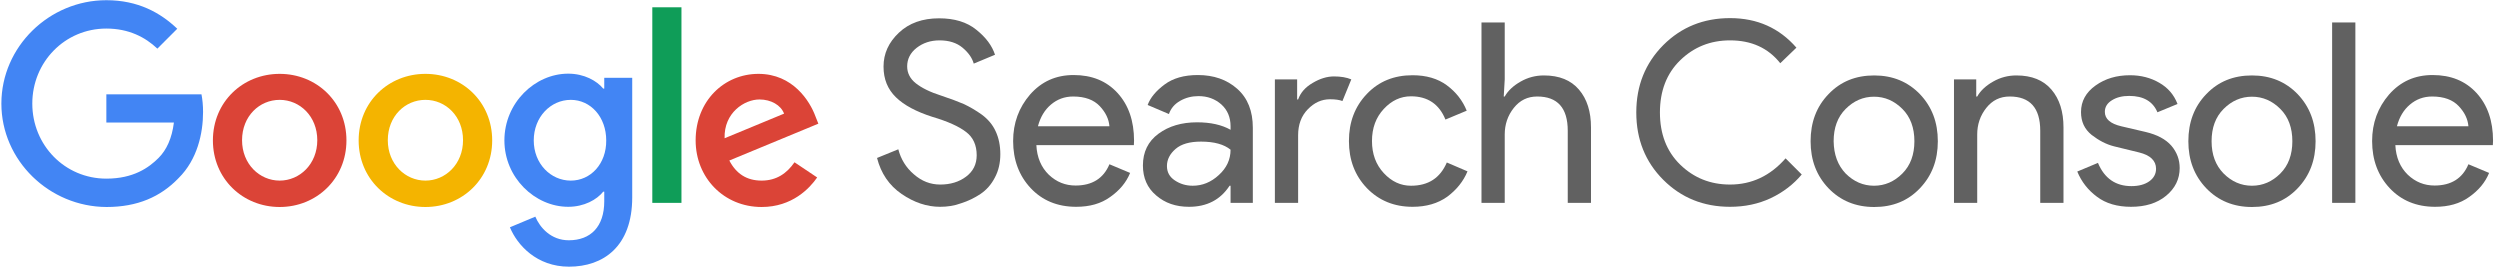
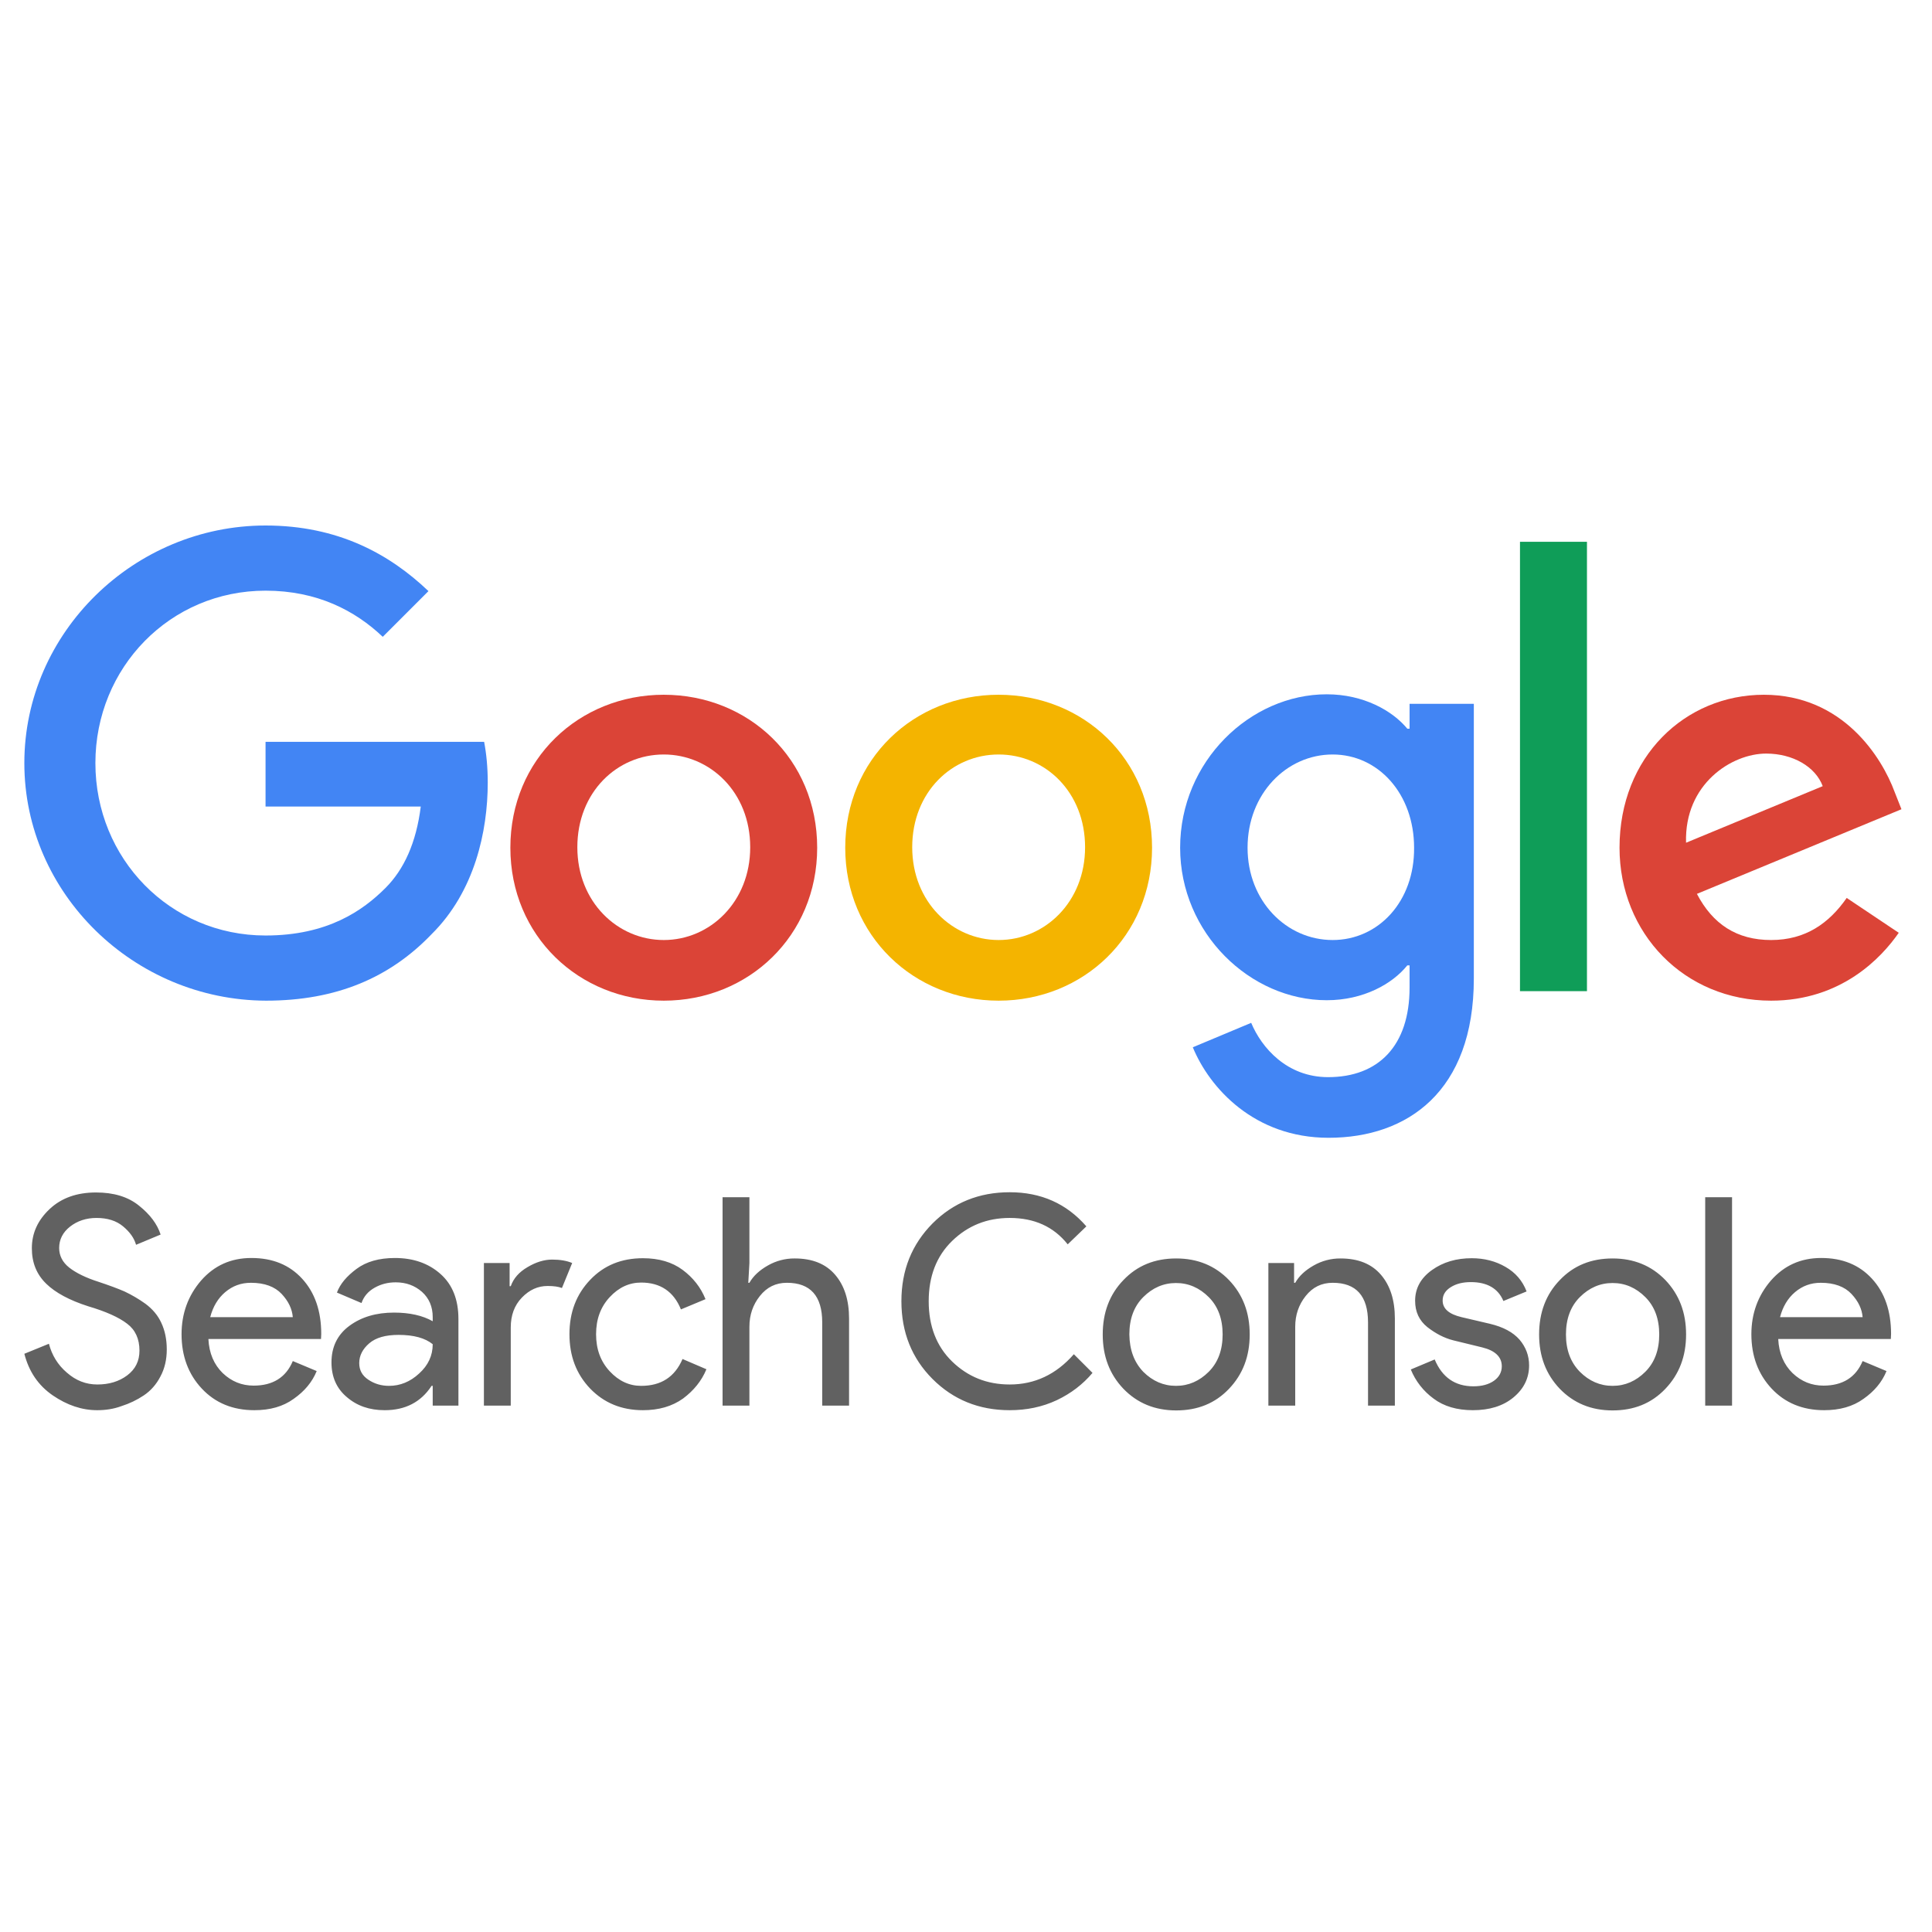
- <svg xmlns="http://www.w3.org/2000/svg" width="224px" height="24px" viewBox="0 0 224 24" version="1.1">
-   <defs />
-   <g id="Artboard" stroke="none" stroke-width="1" fill="none" fill-rule="evenodd">
-     <g id="sc_logo_lockup" fill-rule="nonzero">
-       <g id="XMLID_41_" transform="translate(78.52941, 1.588235)" fill="#616161">
-         <path d="M5.7,16.941 C4.518,16.941 3.371,16.553 2.259,15.794 C1.129,15.018 0.406,13.941 0.053,12.565 L1.959,11.788 C2.188,12.671 2.647,13.429 3.353,14.029 C4.059,14.647 4.835,14.947 5.718,14.947 C6.618,14.947 7.394,14.718 8.029,14.241 C8.665,13.765 8.982,13.129 8.982,12.318 C8.982,11.418 8.665,10.712 8.029,10.235 C7.394,9.741 6.371,9.282 4.994,8.876 C3.565,8.418 2.471,7.835 1.747,7.129 C1.006,6.406 0.635,5.506 0.635,4.376 C0.635,3.212 1.094,2.206 2.012,1.341 C2.929,0.476 4.129,0.053 5.612,0.053 C6.988,0.053 8.1,0.388 8.947,1.076 C9.812,1.765 10.359,2.506 10.624,3.318 L8.718,4.112 C8.576,3.6 8.241,3.124 7.712,2.682 C7.182,2.241 6.494,2.029 5.647,2.029 C4.853,2.029 4.165,2.259 3.6,2.7 C3.035,3.141 2.753,3.706 2.753,4.359 C2.753,4.959 3.018,5.471 3.529,5.876 C4.041,6.282 4.818,6.671 5.824,6.988 C6.618,7.253 7.288,7.5 7.818,7.729 C8.347,7.976 8.894,8.294 9.441,8.682 C9.988,9.088 10.412,9.582 10.676,10.165 C10.959,10.765 11.1,11.453 11.1,12.229 C11.1,13.006 10.941,13.712 10.606,14.329 C10.288,14.947 9.847,15.441 9.318,15.794 C8.788,16.147 8.206,16.429 7.588,16.624 C6.971,16.853 6.335,16.941 5.7,16.941 Z" id="Shape" />
-         <path d="M17.894,16.941 C16.218,16.941 14.859,16.376 13.818,15.265 C12.776,14.153 12.247,12.741 12.247,11.047 C12.247,9.441 12.759,8.047 13.765,6.882 C14.788,5.718 16.076,5.135 17.665,5.135 C19.306,5.135 20.612,5.665 21.6,6.741 C22.588,7.818 23.082,9.247 23.082,11.029 L23.065,11.418 L14.329,11.418 C14.382,12.529 14.771,13.412 15.441,14.065 C16.129,14.718 16.924,15.035 17.841,15.035 C19.324,15.035 20.347,14.4 20.876,13.129 L22.729,13.906 C22.376,14.771 21.776,15.476 20.947,16.059 C20.118,16.659 19.112,16.941 17.894,16.941 Z M20.876,9.724 C20.824,9.088 20.541,8.488 20.012,7.924 C19.482,7.359 18.688,7.059 17.629,7.059 C16.853,7.059 16.2,7.306 15.635,7.782 C15.071,8.259 14.682,8.912 14.471,9.724 L20.876,9.724 Z" id="Shape" />
-         <path d="M28.006,16.941 C26.824,16.941 25.853,16.606 25.059,15.918 C24.265,15.247 23.876,14.347 23.876,13.235 C23.876,12.035 24.335,11.082 25.271,10.394 C26.206,9.706 27.353,9.371 28.729,9.371 C29.947,9.371 30.953,9.6 31.729,10.041 L31.729,9.724 C31.729,8.912 31.447,8.259 30.9,7.765 C30.335,7.271 29.665,7.024 28.853,7.024 C28.253,7.024 27.706,7.165 27.212,7.447 C26.718,7.729 26.382,8.118 26.206,8.629 L24.3,7.818 C24.547,7.147 25.059,6.547 25.818,5.982 C26.576,5.418 27.565,5.135 28.8,5.135 C30.212,5.135 31.394,5.541 32.329,6.371 C33.265,7.2 33.724,8.365 33.724,9.865 L33.724,16.588 L31.729,16.588 L31.729,15.053 L31.641,15.053 C30.812,16.324 29.594,16.941 28.006,16.941 Z M28.341,15.053 C29.206,15.053 29.982,14.735 30.671,14.1 C31.376,13.465 31.729,12.706 31.729,11.824 C31.147,11.347 30.265,11.1 29.082,11.1 C28.076,11.1 27.318,11.312 26.806,11.753 C26.294,12.194 26.029,12.706 26.029,13.288 C26.029,13.835 26.259,14.259 26.735,14.576 C27.212,14.894 27.741,15.053 28.341,15.053 Z" id="Shape" />
-         <path d="M37.782,16.588 L35.7,16.588 L35.7,5.524 L37.694,5.524 L37.694,7.324 L37.782,7.324 C37.994,6.724 38.418,6.229 39.088,5.841 C39.741,5.453 40.376,5.259 40.994,5.259 C41.612,5.259 42.124,5.347 42.547,5.524 L41.753,7.465 C41.488,7.359 41.118,7.306 40.641,7.306 C39.882,7.306 39.229,7.606 38.647,8.206 C38.065,8.806 37.782,9.582 37.782,10.535 L37.782,16.588 Z" id="Shape" />
-         <path d="M48.035,16.941 C46.376,16.941 45.018,16.376 43.941,15.265 C42.865,14.135 42.335,12.741 42.335,11.047 C42.335,9.353 42.865,7.959 43.941,6.829 C45.018,5.7 46.376,5.153 48.035,5.153 C49.271,5.153 50.294,5.453 51.106,6.053 C51.918,6.653 52.518,7.412 52.888,8.329 L50.982,9.124 C50.418,7.729 49.376,7.041 47.894,7.041 C46.976,7.041 46.165,7.412 45.459,8.171 C44.753,8.929 44.4,9.882 44.4,11.047 C44.4,12.212 44.753,13.165 45.459,13.924 C46.165,14.682 46.976,15.053 47.894,15.053 C49.447,15.053 50.506,14.365 51.106,12.971 L52.959,13.765 C52.588,14.665 51.971,15.424 51.141,16.041 C50.294,16.641 49.271,16.941 48.035,16.941 Z" id="Shape" />
-         <path d="M56.294,0.424 L56.294,5.524 L56.206,7.059 L56.294,7.059 C56.594,6.529 57.071,6.088 57.724,5.718 C58.376,5.347 59.065,5.171 59.806,5.171 C61.182,5.171 62.224,5.594 62.947,6.441 C63.671,7.288 64.024,8.418 64.024,9.829 L64.024,16.588 L61.941,16.588 L61.941,10.129 C61.941,8.082 61.024,7.059 59.206,7.059 C58.341,7.059 57.653,7.394 57.106,8.082 C56.559,8.771 56.294,9.565 56.294,10.465 L56.294,16.588 L54.212,16.588 L54.212,0.424 L56.294,0.424 Z" id="Shape" />
-       </g>
-       <g id="XMLID_39_" transform="translate(146.4706, 1.588235)" fill="#616161">
-         <path d="M8.541,16.941 C6.159,16.941 4.165,16.129 2.559,14.524 C0.953,12.918 0.141,10.906 0.141,8.488 C0.141,6.071 0.953,4.076 2.559,2.453 C4.165,0.847 6.159,0.035 8.541,0.035 C10.976,0.035 12.953,0.918 14.488,2.682 L13.041,4.076 C11.947,2.7 10.447,2.029 8.541,2.029 C6.776,2.029 5.294,2.629 4.076,3.812 C2.859,4.994 2.259,6.565 2.259,8.488 C2.259,10.412 2.859,11.982 4.076,13.165 C5.294,14.347 6.776,14.947 8.541,14.947 C10.482,14.947 12.141,14.171 13.518,12.6 L14.965,14.047 C14.224,14.929 13.306,15.635 12.194,16.165 C11.065,16.694 9.847,16.941 8.541,16.941 Z" id="Shape" />
-         <path d="M17.365,6.847 C18.441,5.718 19.8,5.171 21.459,5.171 C23.118,5.171 24.476,5.735 25.553,6.847 C26.629,7.976 27.159,9.371 27.159,11.065 C27.159,12.759 26.629,14.153 25.553,15.282 C24.476,16.412 23.118,16.959 21.459,16.959 C19.8,16.959 18.441,16.394 17.365,15.282 C16.288,14.153 15.759,12.759 15.759,11.065 C15.759,9.371 16.288,7.959 17.365,6.847 Z M18.9,13.959 C19.624,14.682 20.471,15.053 21.441,15.053 C22.412,15.053 23.259,14.682 23.982,13.959 C24.706,13.235 25.059,12.265 25.059,11.065 C25.059,9.865 24.706,8.894 23.982,8.171 C23.259,7.447 22.412,7.076 21.441,7.076 C20.471,7.076 19.624,7.447 18.9,8.171 C18.176,8.894 17.824,9.865 17.824,11.065 C17.841,12.265 18.194,13.218 18.9,13.959 Z" id="Shape" />
-         <path d="M30.6,5.524 L30.6,7.059 L30.688,7.059 C30.988,6.529 31.465,6.088 32.118,5.718 C32.771,5.347 33.459,5.171 34.2,5.171 C35.576,5.171 36.618,5.594 37.341,6.441 C38.065,7.288 38.418,8.418 38.418,9.829 L38.418,16.588 L36.335,16.588 L36.335,10.129 C36.335,8.082 35.418,7.059 33.6,7.059 C32.735,7.059 32.047,7.394 31.5,8.082 C30.953,8.771 30.688,9.565 30.688,10.465 L30.688,16.588 L28.606,16.588 L28.606,5.524 L30.6,5.524 Z" id="Shape" />
-         <path d="M44.471,16.941 C43.235,16.941 42.212,16.641 41.418,16.041 C40.606,15.441 40.024,14.682 39.653,13.782 L41.506,13.006 C42.088,14.4 43.094,15.088 44.506,15.088 C45.159,15.088 45.688,14.947 46.094,14.665 C46.5,14.382 46.712,13.994 46.712,13.535 C46.712,12.812 46.2,12.318 45.194,12.071 L42.953,11.524 C42.247,11.347 41.576,10.994 40.941,10.5 C40.306,9.988 39.988,9.318 39.988,8.453 C39.988,7.482 40.429,6.688 41.294,6.071 C42.159,5.453 43.182,5.153 44.382,5.153 C45.353,5.153 46.235,5.382 46.994,5.824 C47.771,6.265 48.318,6.9 48.635,7.729 L46.835,8.471 C46.429,7.5 45.582,7.006 44.312,7.006 C43.694,7.006 43.182,7.129 42.759,7.394 C42.335,7.659 42.124,7.994 42.124,8.435 C42.124,9.071 42.618,9.494 43.588,9.724 L45.776,10.235 C46.818,10.482 47.576,10.888 48.088,11.471 C48.582,12.053 48.829,12.724 48.829,13.465 C48.829,14.453 48.424,15.282 47.612,15.953 C46.8,16.624 45.741,16.941 44.471,16.941 Z" id="Shape" />
-         <path d="M51.212,6.847 C52.288,5.718 53.647,5.171 55.306,5.171 C56.965,5.171 58.324,5.735 59.4,6.847 C60.476,7.976 61.006,9.371 61.006,11.065 C61.006,12.759 60.476,14.153 59.4,15.282 C58.324,16.412 56.965,16.959 55.306,16.959 C53.647,16.959 52.288,16.394 51.212,15.282 C50.135,14.153 49.606,12.759 49.606,11.065 C49.606,9.371 50.135,7.959 51.212,6.847 Z M52.765,13.959 C53.488,14.682 54.335,15.053 55.306,15.053 C56.276,15.053 57.124,14.682 57.847,13.959 C58.571,13.235 58.924,12.265 58.924,11.065 C58.924,9.865 58.571,8.894 57.847,8.171 C57.124,7.447 56.276,7.076 55.306,7.076 C54.335,7.076 53.488,7.447 52.765,8.171 C52.041,8.894 51.688,9.865 51.688,11.065 C51.688,12.265 52.041,13.218 52.765,13.959 Z" id="Shape" />
-         <polygon id="Shape" points="64.571 16.588 62.488 16.588 62.488 0.424 64.571 0.424" />
-         <path d="M71.718,16.941 C70.041,16.941 68.682,16.376 67.641,15.265 C66.6,14.153 66.071,12.741 66.071,11.047 C66.071,9.441 66.582,8.047 67.588,6.882 C68.612,5.718 69.9,5.135 71.488,5.135 C73.129,5.135 74.435,5.665 75.424,6.741 C76.412,7.818 76.906,9.247 76.906,11.029 L76.888,11.418 L68.153,11.418 C68.206,12.529 68.594,13.412 69.265,14.065 C69.953,14.718 70.747,15.035 71.665,15.035 C73.147,15.035 74.171,14.4 74.7,13.129 L76.553,13.906 C76.2,14.771 75.6,15.476 74.771,16.059 C73.941,16.659 72.918,16.941 71.718,16.941 Z M74.7,9.724 C74.647,9.088 74.365,8.488 73.835,7.924 C73.306,7.359 72.512,7.059 71.453,7.059 C70.676,7.059 70.024,7.306 69.459,7.782 C68.894,8.259 68.506,8.912 68.294,9.724 L74.7,9.724 Z" id="Shape" />
-       </g>
-       <g id="XMLID_37_">
-         <path d="M0.124,9.282 C0.124,4.182 4.412,0.018 9.529,0.018 C12.353,0.018 14.365,1.129 15.882,2.576 L14.1,4.359 C13.024,3.335 11.541,2.559 9.529,2.559 C5.806,2.559 2.894,5.559 2.894,9.282 C2.894,13.006 5.806,16.006 9.529,16.006 C11.947,16.006 13.324,15.035 14.206,14.153 C14.929,13.429 15.406,12.388 15.582,10.976 L9.529,10.976 L9.529,8.453 L18.053,8.453 C18.141,8.912 18.194,9.441 18.194,10.041 C18.194,11.947 17.682,14.294 16.006,15.953 C14.382,17.647 12.3,18.547 9.547,18.547 C4.412,18.529 0.124,14.382 0.124,9.282 Z" id="Shape" fill="#4285F4" />
-         <path d="M25.059,6.618 C21.759,6.618 19.076,9.124 19.076,12.582 C19.076,16.024 21.759,18.547 25.059,18.547 C28.359,18.547 31.041,16.024 31.041,12.582 C31.041,9.124 28.359,6.618 25.059,6.618 Z M25.059,16.182 C23.259,16.182 21.688,14.7 21.688,12.565 C21.688,10.412 23.241,8.947 25.059,8.947 C26.859,8.947 28.429,10.412 28.429,12.565 C28.429,14.7 26.859,16.182 25.059,16.182 Z" id="Shape" fill="#DB4437" />
-         <path d="M38.118,6.618 C34.818,6.618 32.135,9.124 32.135,12.582 C32.135,16.024 34.818,18.547 38.118,18.547 C41.418,18.547 44.1,16.024 44.1,12.582 C44.1,9.124 41.418,6.618 38.118,6.618 Z M38.118,16.182 C36.318,16.182 34.747,14.7 34.747,12.565 C34.747,10.412 36.3,8.947 38.118,8.947 C39.935,8.947 41.488,10.412 41.488,12.565 C41.488,14.7 39.918,16.182 38.118,16.182 Z" id="Shape" fill="#F4B400" />
-         <path d="M54.141,6.971 L54.141,7.941 L54.053,7.941 C53.471,7.235 52.341,6.6 50.912,6.6 C47.929,6.6 45.194,9.212 45.194,12.582 C45.194,15.918 47.929,18.529 50.912,18.529 C52.341,18.529 53.471,17.894 54.053,17.171 L54.141,17.171 L54.141,18.035 C54.141,20.312 52.924,21.529 50.965,21.529 C49.359,21.529 48.371,20.382 47.965,19.412 L45.688,20.365 C46.341,21.953 48.088,23.894 50.982,23.894 C54.053,23.894 56.647,22.094 56.647,17.682 L56.647,6.971 L54.141,6.971 Z M51.141,16.182 C49.341,16.182 47.824,14.665 47.824,12.582 C47.824,10.482 49.341,8.947 51.141,8.947 C52.924,8.947 54.318,10.482 54.318,12.582 C54.335,14.682 52.924,16.182 51.141,16.182 Z" id="Shape" fill="#4285F4" />
-         <rect id="Rectangle-path" fill="#0F9D58" x="58.447" y="0.653" width="2.612" height="17.524" />
-         <path d="M68.241,16.182 C66.9,16.182 65.965,15.565 65.347,14.382 L73.324,11.082 L73.059,10.412 C72.565,9.071 71.047,6.618 67.959,6.618 C64.888,6.618 62.329,9.035 62.329,12.582 C62.329,15.918 64.853,18.547 68.241,18.547 C70.976,18.547 72.547,16.871 73.218,15.9 L71.188,14.541 C70.5,15.529 69.582,16.182 68.241,16.182 Z M68.047,8.912 C69.088,8.912 69.971,9.424 70.253,10.182 L64.924,12.388 C64.853,10.094 66.706,8.912 68.047,8.912 Z" id="Shape" fill="#DB4437" />
-       </g>
-     </g>
-   </g>
+ <svg xmlns="http://www.w3.org/2000/svg" width="250" height="250" fill="none">
+   <path fill="#4285F4" d="M3.15 98.743C3.15 81.82 17.38 68 34.362 68c9.37 0 16.045 3.69 21.08 8.49l-5.914 5.915c-3.572-3.396-8.49-5.973-15.166-5.973-12.356 0-22.018 9.955-22.018 22.311s9.662 22.311 22.018 22.311c8.022 0 12.59-3.221 15.518-6.149 2.4-2.401 3.982-5.856 4.567-10.54H34.362v-8.374h28.283c.293 1.522.469 3.279.469 5.27 0 6.324-1.698 14.112-7.261 19.617-5.388 5.621-12.298 8.608-21.433 8.608-17.04-.059-31.27-13.82-31.27-30.743Z" />
+   <path fill="#DB4437" d="M85.892 89.9c-10.95 0-19.851 8.316-19.851 19.793 0 11.419 8.9 19.793 19.851 19.793 10.95 0 19.851-8.374 19.851-19.793 0-11.477-8.9-19.792-19.85-19.792Zm0 31.739c-5.973 0-11.184-4.919-11.184-12.004 0-7.144 5.153-12.005 11.184-12.005 5.973 0 11.185 4.861 11.185 12.005 0 7.085-5.212 12.004-11.185 12.004Z" />
+   <path fill="#F4B400" d="M129.224 89.9c-10.95 0-19.851 8.316-19.851 19.793 0 11.419 8.901 19.793 19.851 19.793 10.951 0 19.851-8.374 19.851-19.793 0-11.477-8.9-19.792-19.851-19.792Zm0 31.739c-5.973 0-11.184-4.919-11.184-12.004 0-7.144 5.153-12.005 11.184-12.005 6.032 0 11.185 4.861 11.185 12.005 0 7.085-5.212 12.004-11.185 12.004Z" />
+   <path fill="#4285F4" d="M182.398 91.072v3.22h-.293c-1.932-2.342-5.68-4.45-10.423-4.45-9.897 0-18.973 8.667-18.973 19.852 0 11.067 9.076 19.734 18.973 19.734 4.743 0 8.491-2.109 10.423-4.509h.293v2.869c0 7.554-4.041 11.594-10.541 11.594-5.328 0-8.608-3.806-9.954-7.027l-7.554 3.163c2.166 5.27 7.964 11.711 17.567 11.711 10.189 0 18.797-5.973 18.797-20.612V91.072h-8.315Zm-9.955 30.567c-5.973 0-11.009-5.036-11.009-11.945 0-6.969 5.036-12.063 11.009-12.063 5.914 0 10.54 5.094 10.54 12.063.059 6.968-4.626 11.945-10.54 11.945Z" />
+   <path fill="#0F9D58" d="M205.352 70.108h-8.666v58.148h8.666V70.108Z" />
+   <path fill="#DB4437" d="M229.183 121.639c-4.45 0-7.554-2.049-9.603-5.973l26.468-10.95-.878-2.225c-1.64-4.45-6.676-12.59-16.924-12.59-10.189 0-18.68 8.022-18.68 19.792 0 11.068 8.374 19.793 19.617 19.793 9.077 0 14.289-5.563 16.514-8.784l-6.734-4.509c-2.284 3.279-5.329 5.446-9.78 5.446Zm-.644-24.126c3.455 0 6.383 1.698 7.32 4.216l-17.685 7.32c-.234-7.612 5.915-11.536 10.365-11.536Z" />
+   <path fill="#616161" d="M12.571 182.479c-1.972 0-3.886-.648-5.74-1.914-1.885-1.295-3.092-3.091-3.68-5.387l3.179-1.296c.383 1.472 1.148 2.738 2.326 3.739 1.177 1.031 2.473 1.531 3.944 1.531 1.502 0 2.797-.383 3.857-1.177 1.06-.795 1.59-1.855 1.59-3.209 0-1.502-.53-2.679-1.59-3.474-1.06-.825-2.767-1.59-5.064-2.267-2.384-.766-4.21-1.737-5.416-2.915-1.237-1.207-1.855-2.708-1.855-4.592 0-1.943.765-3.621 2.296-5.064 1.531-1.442 3.533-2.149 6.006-2.149 2.296 0 4.15.559 5.564 1.708 1.442 1.148 2.355 2.384 2.797 3.738l-3.18 1.325c-.235-.854-.795-1.648-1.678-2.384-.883-.736-2.031-1.09-3.444-1.09-1.325 0-2.473.383-3.415 1.119-.942.736-1.413 1.678-1.413 2.767 0 1.001.441 1.855 1.295 2.532.854.677 2.15 1.325 3.827 1.855 1.325.441 2.444.854 3.327 1.236a17.45 17.45 0 0 1 2.708 1.59c.913.677 1.62 1.501 2.061 2.473.471 1.001.707 2.149.707 3.444 0 1.296-.265 2.473-.825 3.504-.53 1.03-1.266 1.854-2.149 2.443a11.336 11.336 0 0 1-2.885 1.384c-1.03.383-2.09.53-3.15.53Zm20.342 0c-2.797 0-5.064-.942-6.8-2.797-1.738-1.855-2.62-4.21-2.62-7.036 0-2.679.853-5.005 2.531-6.948 1.707-1.943 3.857-2.914 6.506-2.914 2.738 0 4.917.883 6.565 2.679 1.649 1.796 2.473 4.18 2.473 7.154l-.03.647H26.967c.088 1.855.736 3.327 1.855 4.416 1.148 1.09 2.473 1.619 4.004 1.619 2.472 0 4.18-1.059 5.063-3.179l3.091 1.295c-.588 1.443-1.59 2.62-2.973 3.592-1.384 1.001-3.062 1.472-5.093 1.472Zm4.975-12.041c-.088-1.06-.56-2.061-1.442-3.003-.884-.942-2.208-1.442-3.975-1.442-1.295 0-2.384.412-3.326 1.207-.942.795-1.59 1.884-1.943 3.238h10.686Zm11.894 12.041c-1.973 0-3.592-.559-4.917-1.708-1.325-1.118-1.972-2.62-1.972-4.474 0-2.002.765-3.592 2.325-4.74 1.56-1.148 3.474-1.708 5.77-1.708 2.032 0 3.71.383 5.005 1.119v-.53c0-1.354-.47-2.443-1.384-3.268-.942-.824-2.06-1.236-3.414-1.236-1.001 0-1.914.235-2.738.706-.825.471-1.384 1.119-1.678 1.973l-3.18-1.354c.412-1.119 1.266-2.12 2.532-3.062 1.266-.942 2.914-1.413 4.975-1.413 2.355 0 4.328.677 5.888 2.061 1.56 1.383 2.326 3.326 2.326 5.829v11.216h-3.327v-2.561h-.147c-1.384 2.12-3.415 3.15-6.064 3.15Zm.559-3.15c1.442 0 2.738-.53 3.886-1.59 1.177-1.06 1.766-2.326 1.766-3.798-.971-.794-2.443-1.207-4.416-1.207-1.678 0-2.944.354-3.797 1.09-.854.736-1.296 1.589-1.296 2.561 0 .913.383 1.619 1.178 2.149.795.53 1.678.795 2.679.795Zm15.75 2.561h-3.474v-18.458h3.327v3.002h.147c.353-1.001 1.06-1.825 2.179-2.473 1.089-.647 2.149-.971 3.18-.971 1.03 0 1.883.147 2.59.442l-1.325 3.238c-.442-.177-1.06-.265-1.855-.265-1.266 0-2.355.5-3.326 1.501-.972 1.001-1.443 2.297-1.443 3.886v10.098Zm17.106.589c-2.768 0-5.035-.942-6.83-2.797-1.796-1.884-2.68-4.21-2.68-7.036 0-2.826.884-5.152 2.68-7.036 1.795-1.884 4.062-2.797 6.83-2.797 2.06 0 3.768.5 5.122 1.501s2.355 2.267 2.973 3.798l-3.18 1.325c-.941-2.326-2.678-3.474-5.151-3.474-1.53 0-2.885.618-4.063 1.884-1.177 1.266-1.766 2.856-1.766 4.799 0 1.943.589 3.533 1.766 4.798 1.178 1.266 2.532 1.885 4.063 1.885 2.59 0 4.357-1.149 5.358-3.474l3.091 1.325c-.618 1.501-1.648 2.767-3.032 3.797-1.413 1.001-3.12 1.502-5.181 1.502Zm13.777-27.556v8.508l-.147 2.561h.147c.5-.883 1.295-1.619 2.385-2.237a6.89 6.89 0 0 1 3.473-.913c2.297 0 4.034.707 5.241 2.12 1.207 1.413 1.795 3.297 1.795 5.652v11.276h-3.473v-10.775c0-3.415-1.531-5.123-4.564-5.123-1.442 0-2.59.56-3.503 1.708-.913 1.148-1.354 2.473-1.354 3.974v10.216H93.5v-26.967h3.474Zm33.68 27.556c-3.974 0-7.301-1.355-9.98-4.034-2.679-2.679-4.033-6.035-4.033-10.068 0-4.033 1.354-7.36 4.033-10.068 2.679-2.679 6.006-4.034 9.98-4.034 4.063 0 7.36 1.472 9.921 4.416l-2.414 2.326c-1.825-2.296-4.328-3.415-7.507-3.415-2.944 0-5.417 1.001-7.448 2.974-2.032 1.972-3.033 4.592-3.033 7.801 0 3.209 1.001 5.829 3.033 7.802 2.031 1.972 4.504 2.973 7.448 2.973 3.238 0 6.006-1.295 8.302-3.916l2.414 2.415c-1.237 1.471-2.767 2.649-4.622 3.532-1.884.883-3.916 1.296-6.094 1.296Zm14.718-16.84c1.796-1.884 4.063-2.796 6.83-2.796 2.768 0 5.035.942 6.83 2.796 1.796 1.884 2.679 4.21 2.679 7.036 0 2.827-.883 5.152-2.679 7.036-1.795 1.885-4.062 2.797-6.83 2.797-2.767 0-5.034-.942-6.83-2.797-1.795-1.884-2.679-4.209-2.679-7.036 0-2.826.884-5.181 2.679-7.036Zm2.562 11.865c1.207 1.207 2.62 1.825 4.239 1.825 1.619 0 3.032-.618 4.239-1.825 1.207-1.208 1.796-2.827 1.796-4.829 0-2.001-.589-3.621-1.796-4.828-1.207-1.207-2.62-1.825-4.239-1.825-1.619 0-3.032.618-4.239 1.825-1.207 1.207-1.796 2.827-1.796 4.828.029 2.002.618 3.592 1.796 4.829Zm19.52-14.073v2.562h.147c.5-.884 1.295-1.62 2.384-2.238a6.893 6.893 0 0 1 3.474-.912c2.297 0 4.034.706 5.241 2.119 1.207 1.413 1.795 3.297 1.795 5.653v11.275h-3.473v-10.775c0-3.415-1.531-5.122-4.564-5.122-1.442 0-2.59.559-3.503 1.707-.913 1.148-1.354 2.473-1.354 3.974v10.216h-3.474v-18.459h3.327Zm23.14 19.048c-2.061 0-3.769-.501-5.093-1.502a8.743 8.743 0 0 1-2.944-3.768l3.091-1.295c.971 2.325 2.649 3.474 5.005 3.474 1.089 0 1.972-.236 2.649-.707s1.03-1.119 1.03-1.884c0-1.207-.853-2.031-2.531-2.444l-3.739-.912c-1.178-.295-2.296-.883-3.356-1.708-1.06-.853-1.59-1.972-1.59-3.415 0-1.619.736-2.944 2.179-3.974 1.442-1.03 3.15-1.531 5.151-1.531 1.62 0 3.092.383 4.358 1.119 1.295.736 2.207 1.796 2.737 3.179l-3.002 1.237c-.678-1.619-2.091-2.444-4.21-2.444-1.031 0-1.884.206-2.591.648-.707.441-1.06 1.001-1.06 1.737 0 1.06.824 1.766 2.444 2.149l3.65.854c1.737.412 3.003 1.089 3.857 2.06.824.972 1.236 2.091 1.236 3.327 0 1.649-.677 3.032-2.031 4.151-1.354 1.119-3.121 1.649-5.24 1.649Zm11.245-16.84c1.796-1.884 4.063-2.796 6.83-2.796 2.767 0 5.034.942 6.83 2.796 1.796 1.884 2.679 4.21 2.679 7.036 0 2.827-.883 5.152-2.679 7.036-1.796 1.885-4.063 2.797-6.83 2.797-2.767 0-5.034-.942-6.83-2.797-1.796-1.884-2.679-4.209-2.679-7.036 0-2.826.883-5.181 2.679-7.036Zm2.591 11.865c1.207 1.207 2.62 1.825 4.239 1.825 1.619 0 3.032-.618 4.239-1.825 1.207-1.208 1.796-2.827 1.796-4.829 0-2.001-.589-3.621-1.796-4.828-1.207-1.207-2.62-1.825-4.239-1.825-1.619 0-3.032.618-4.239 1.825-1.207 1.207-1.796 2.827-1.796 4.828 0 2.002.589 3.592 1.796 4.829Zm19.696 4.386h-3.474v-26.967h3.474v26.967Zm11.922.589c-2.797 0-5.064-.943-6.801-2.797-1.737-1.855-2.62-4.21-2.62-7.036 0-2.679.854-5.005 2.532-6.948 1.707-1.943 3.856-2.915 6.506-2.915 2.738 0 4.916.884 6.565 2.679 1.649 1.796 2.473 4.181 2.473 7.154l-.03.648h-14.572c.088 1.855.736 3.327 1.855 4.416 1.148 1.089 2.472 1.619 4.003 1.619 2.473 0 4.181-1.06 5.064-3.179l3.091 1.295c-.589 1.442-1.59 2.62-2.973 3.592-1.384 1.001-3.091 1.472-5.093 1.472Zm4.975-12.041c-.088-1.06-.559-2.061-1.443-3.003-.883-.942-2.208-1.443-3.974-1.443-1.295 0-2.385.413-3.327 1.207-.942.795-1.589 1.885-1.943 3.239h10.687Z" />
</svg>
